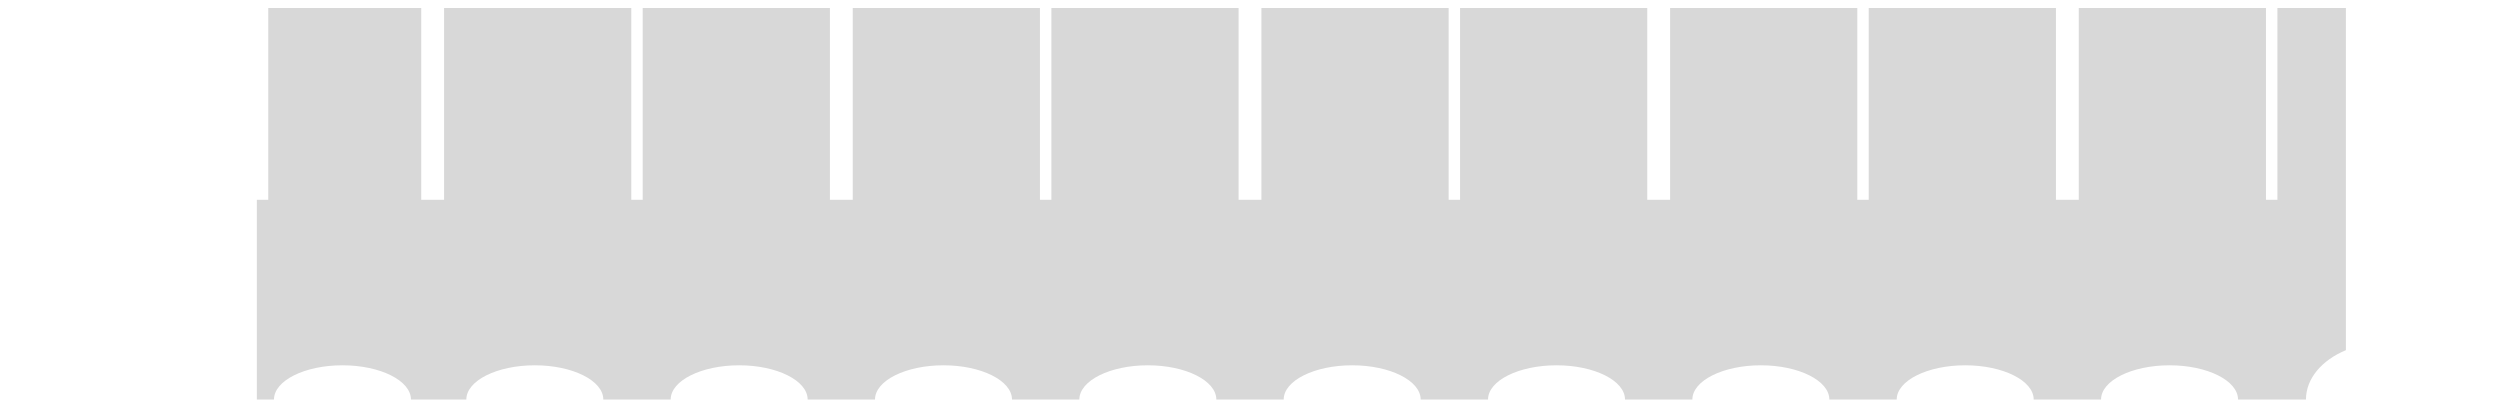
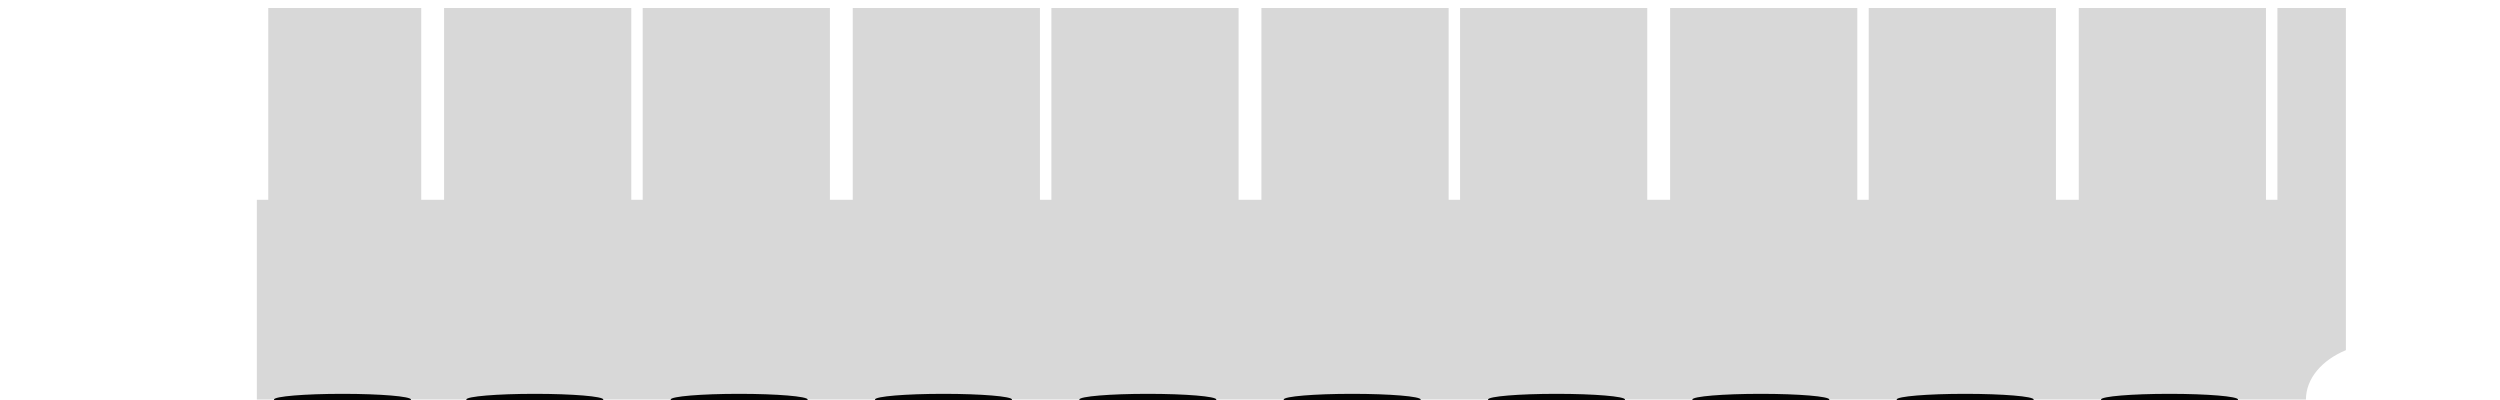
<svg xmlns="http://www.w3.org/2000/svg" width="219mm" height="35mm" viewBox="0 0 219 35" version="1.1" id="svg8">
  <defs id="defs2" />
  <g id="layer1" transform="translate(0,-262)">
-     <path style="opacity:1;fill:#000000;fill-opacity:0.153;stroke:none;stroke-width:0.668;stroke-miterlimit:4;stroke-dasharray:none;stroke-dashoffset:0;stroke-opacity:0.197" d="m 90.709,132.283 c 7.53e-4,-6.262 10.154,-11.338 22.678,-11.338 12.524,-1.5e-4 22.677,5.076 22.678,11.338 h 18.33 c 7.5e-4,-6.262 10.154,-11.338 22.678,-11.338 12.523,3.8e-4 22.675,5.076 22.676,11.338 h 22.301 c 7.5e-4,-6.262 10.153,-11.338 22.676,-11.338 12.524,-1.5e-4 22.677,5.076 22.678,11.338 h 22.299 c 7.5e-4,-6.262 10.154,-11.338 22.678,-11.338 12.524,-1.5e-4 22.677,5.076 22.678,11.338 h 22.299 c 7.5e-4,-6.262 10.154,-11.338 22.678,-11.338 12.523,3.8e-4 22.675,5.076 22.676,11.338 h 22.301 c 7.5e-4,-6.262 10.153,-11.338 22.676,-11.338 12.524,-1.5e-4 22.677,5.076 22.678,11.338 h 22.299 c 7.6e-4,-6.262 10.154,-11.338 22.678,-11.338 12.524,-1.5e-4 22.677,5.076 22.678,11.338 h 22.299 c 7.5e-4,-6.262 10.153,-11.338 22.676,-11.338 12.524,-1.5e-4 22.677,5.076 22.678,11.338 h 22.299 c 7.6e-4,-6.262 10.154,-11.338 22.678,-11.338 12.524,-1.5e-4 22.677,5.076 22.678,11.338 h 22.299 c 7.5e-4,-6.262 10.154,-11.338 22.678,-11.338 12.523,3.8e-4 22.675,5.076 22.676,11.338 h 22.488 c 6.1e-4,-6.99 5.328,-13.079 13.229,-16.348 V 2.646 H 754.018 V 66.143 h -3.781 V 2.646 H 688.252 V 66.143 h -7.559 V 2.646 H 618.709 V 66.143 h -3.779 V 2.646 H 552.945 V 66.143 h -7.559 V 2.646 H 483.402 V 66.143 h -3.779 V 2.646 H 417.639 V 66.143 h -7.559 V 2.646 H 348.096 V 66.143 h -3.779 V 2.646 H 282.332 V 66.143 h -7.559 V 2.646 H 212.789 V 66.143 h -3.781 V 2.646 H 147.025 V 66.143 h -7.561 V 2.646 H 88.818 V 66.143 h -3.779 v 66.141 z" transform="matrix(0.2645833,0,0,0.2645833,0,262)" id="rect815" />
+     <path style="opacity:1;fill:#000000;fill-opacity:0.153;stroke:none;stroke-width:0.668;stroke-miterlimit:4;stroke-dasharray:none;stroke-dashoffset:0;stroke-opacity:0.197" d="m 763.465,132.283 c 6.1e-4,-6.99 5.328,-13.079 13.229,-16.348 V 2.646 H 754.018 V 66.143 h -3.781 V 2.646 H 688.252 V 66.143 h -7.559 V 2.646 H 618.709 V 66.143 h -3.779 V 2.646 H 552.945 V 66.143 h -7.559 V 2.646 H 483.402 V 66.143 h -3.779 V 2.646 H 417.639 V 66.143 h -7.559 V 2.646 H 348.096 V 66.143 h -3.779 V 2.646 H 282.332 V 66.143 h -7.559 V 2.646 H 212.789 V 66.143 h -3.781 V 2.646 H 147.025 V 66.143 h -7.561 V 2.646 H 88.818 V 66.143 h -3.779 v 66.141 z" transform="matrix(0.2645833,0,0,0.2645833,0,262)" id="rect815" />
+     <g id="g887">
+       <ellipse ry="0.5" rx="6" cy="297" cx="30" id="path827" style="opacity:1;fill:#000000;fill-opacity:0.992;stroke:none;stroke-width:0.001;stroke-miterlimit:4;stroke-dasharray:none;stroke-dashoffset:0;stroke-opacity:1;paint-order:normal" />
+       <ellipse style="opacity:1;fill:#000000;fill-opacity:0.992;stroke:none;stroke-width:0.001;stroke-miterlimit:4;stroke-dasharray:none;stroke-dashoffset:0;stroke-opacity:1;paint-order:normal" id="ellipse859" cx="190.05" cy="297" rx="6" ry="0.5" />
+       <ellipse ry="0.5" rx="6" cy="297" cx="172.15" id="ellipse861" style="opacity:1;fill:#000000;fill-opacity:0.992;stroke:none;stroke-width:0.001;stroke-miterlimit:4;stroke-dasharray:none;stroke-dashoffset:0;stroke-opacity:1;paint-order:normal" />
+       <ellipse style="opacity:1;fill:#000000;fill-opacity:0.992;stroke:none;stroke-width:0.001;stroke-miterlimit:4;stroke-dasharray:none;stroke-dashoffset:0;stroke-opacity:1;paint-order:normal" id="ellipse863" cx="154.25" cy="297" rx="6" ry="0.5" />
+       <ellipse ry="0.5" rx="6" cy="297" cx="136.35" id="ellipse865" style="opacity:1;fill:#000000;fill-opacity:0.992;stroke:none;stroke-width:0.001;stroke-miterlimit:4;stroke-dasharray:none;stroke-dashoffset:0;stroke-opacity:1;paint-order:normal" />
+       <ellipse style="opacity:1;fill:#000000;fill-opacity:0.992;stroke:none;stroke-width:0.001;stroke-miterlimit:4;stroke-dasharray:none;stroke-dashoffset:0;stroke-opacity:1;paint-order:normal" id="ellipse867" cx="118.451" cy="297" rx="6" ry="0.5" />
+       <ellipse ry="0.5" rx="6" cy="297" cx="100.55" id="ellipse869" style="opacity:1;fill:#000000;fill-opacity:0.992;stroke:none;stroke-width:0.001;stroke-miterlimit:4;stroke-dasharray:none;stroke-dashoffset:0;stroke-opacity:1;paint-order:normal" />
+       <ellipse style="opacity:1;fill:#000000;fill-opacity:0.992;stroke:none;stroke-width:0.001;stroke-miterlimit:4;stroke-dasharray:none;stroke-dashoffset:0;stroke-opacity:1;paint-order:normal" id="ellipse871" cx="82.65" cy="297" rx="6" ry="0.5" />
+       <ellipse ry="0.5" rx="6" cy="297" cx="64.75" id="ellipse873" style="opacity:1;fill:#000000;fill-opacity:0.992;stroke:none;stroke-width:0.001;stroke-miterlimit:4;stroke-dasharray:none;stroke-dashoffset:0;stroke-opacity:1;paint-order:normal" />
+       <ellipse style="opacity:1;fill:#000000;fill-opacity:0.992;stroke:none;stroke-width:0.001;stroke-miterlimit:4;stroke-dasharray:none;stroke-dashoffset:0;stroke-opacity:1;paint-order:normal" id="ellipse875" cx="46.85" cy="297" rx="6" ry="0.5" />
+     </g>
  </g>
</svg>
